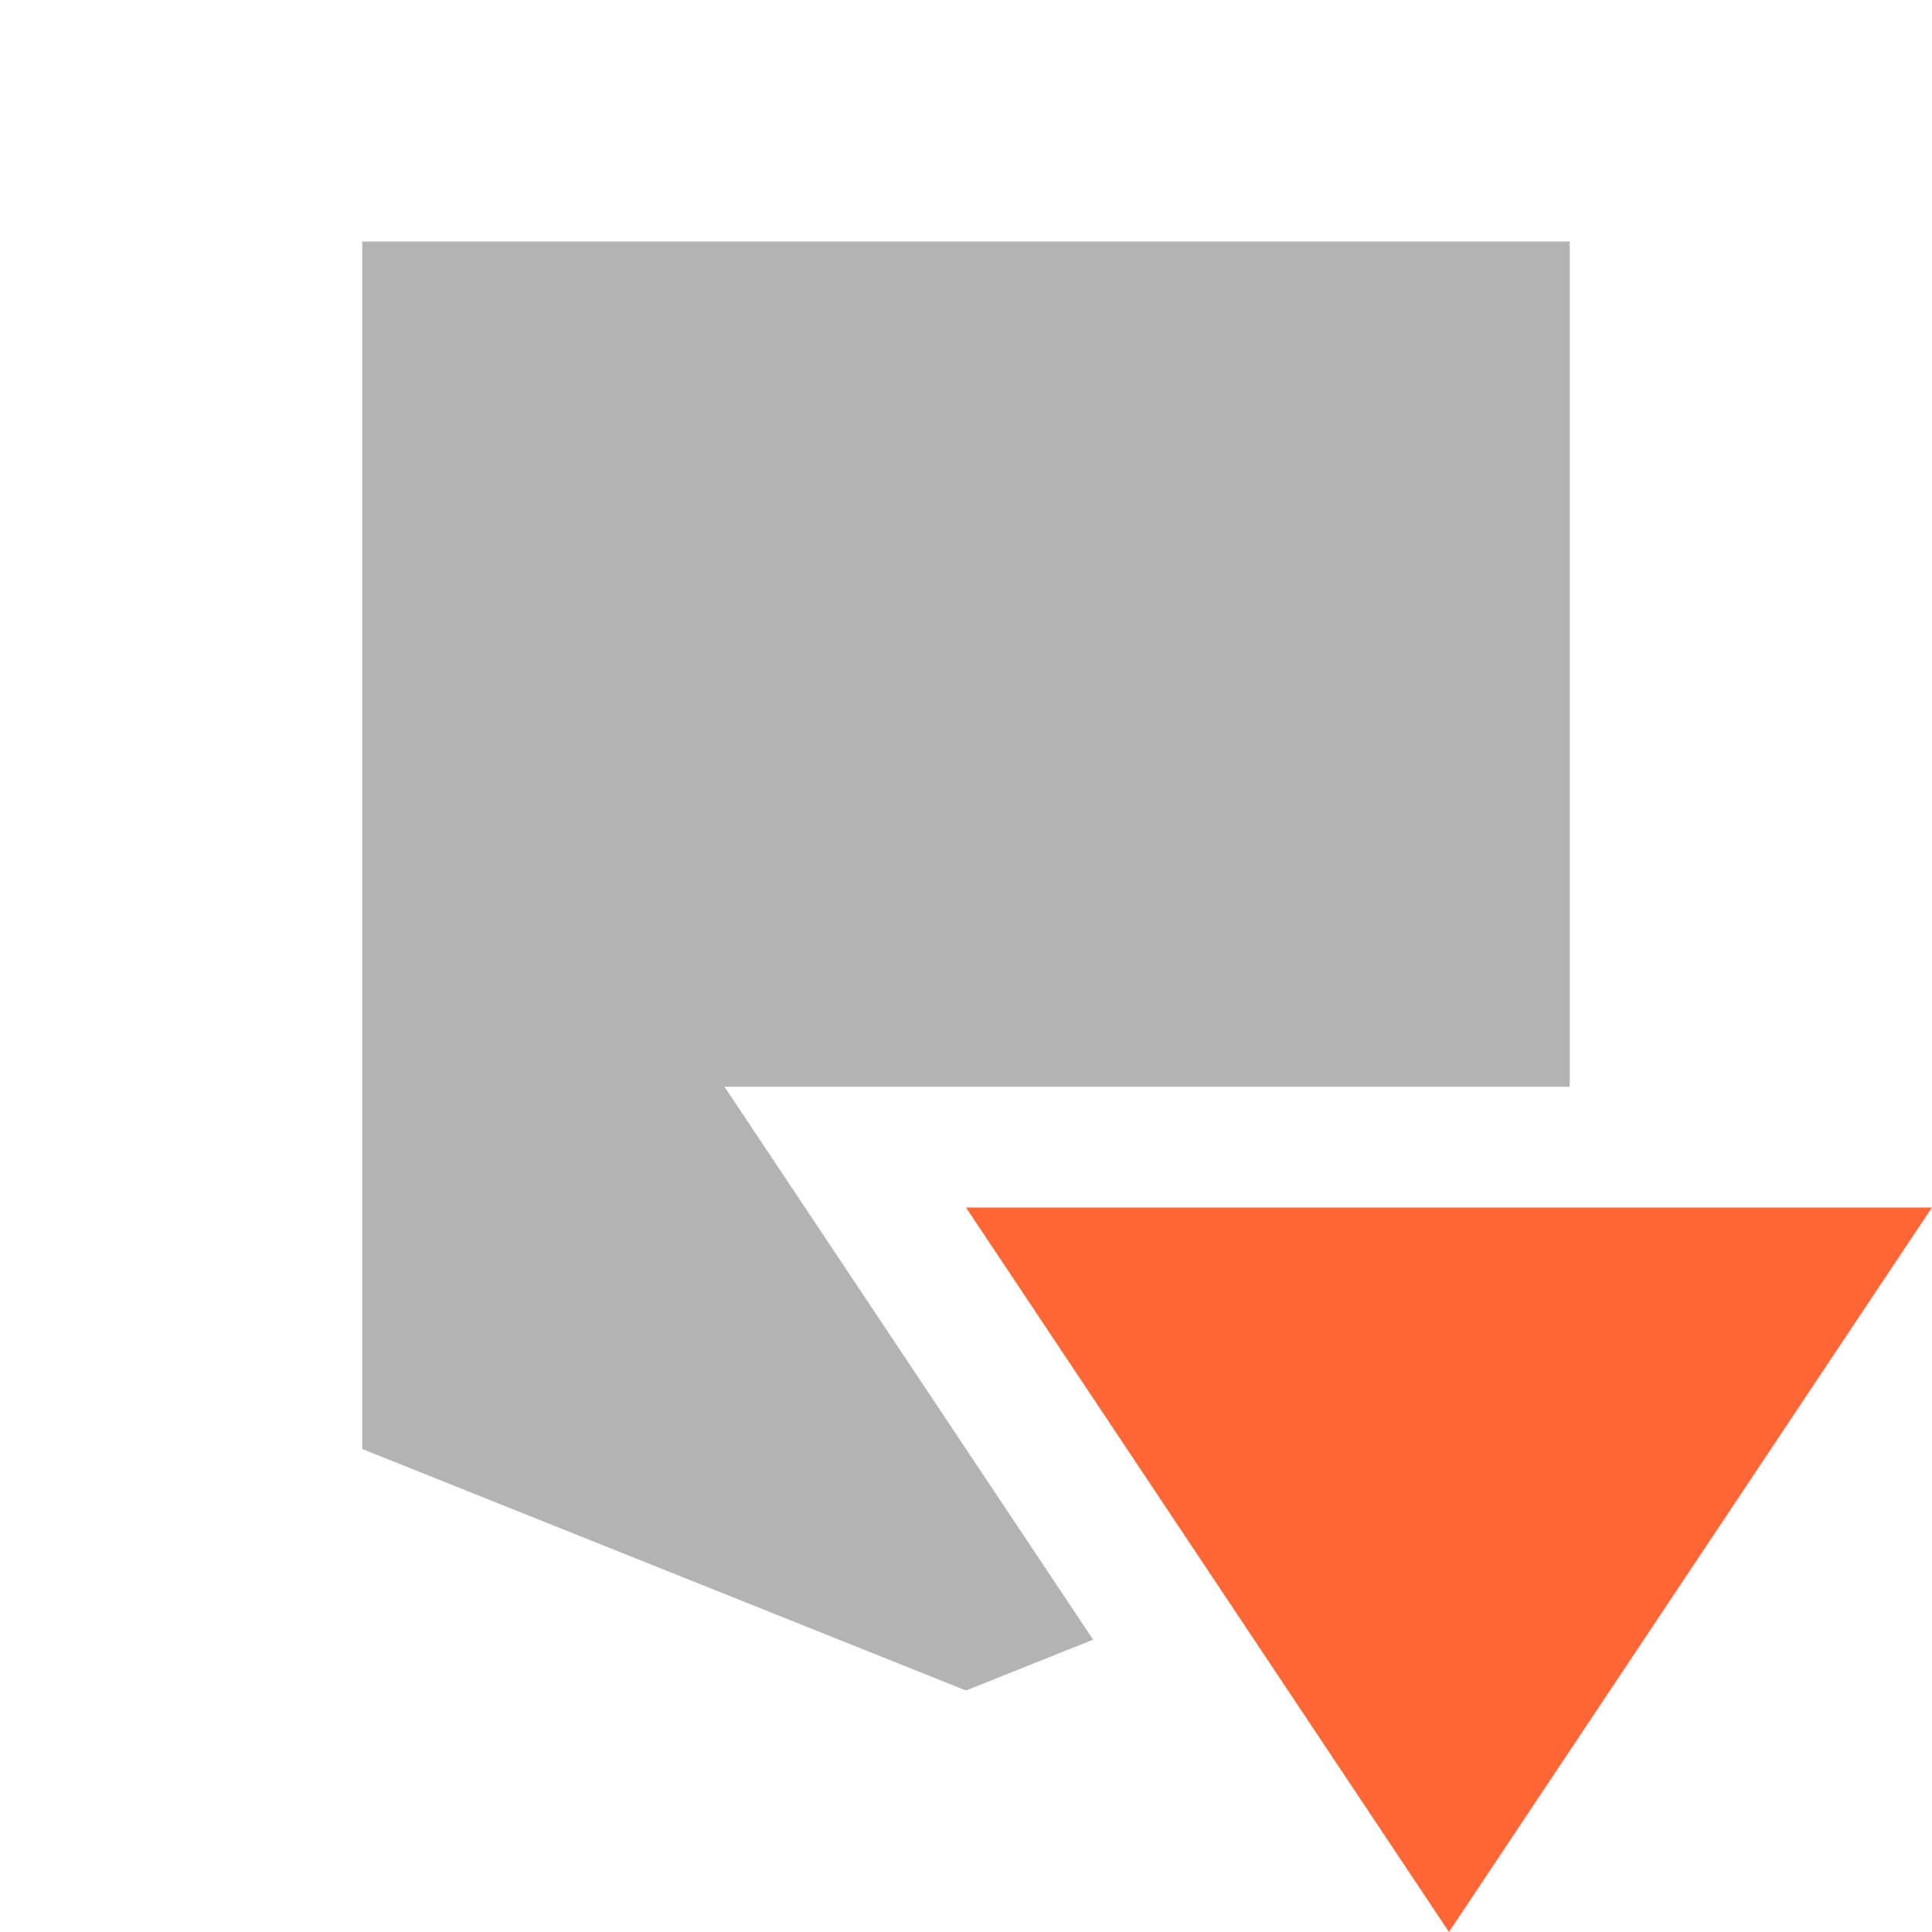
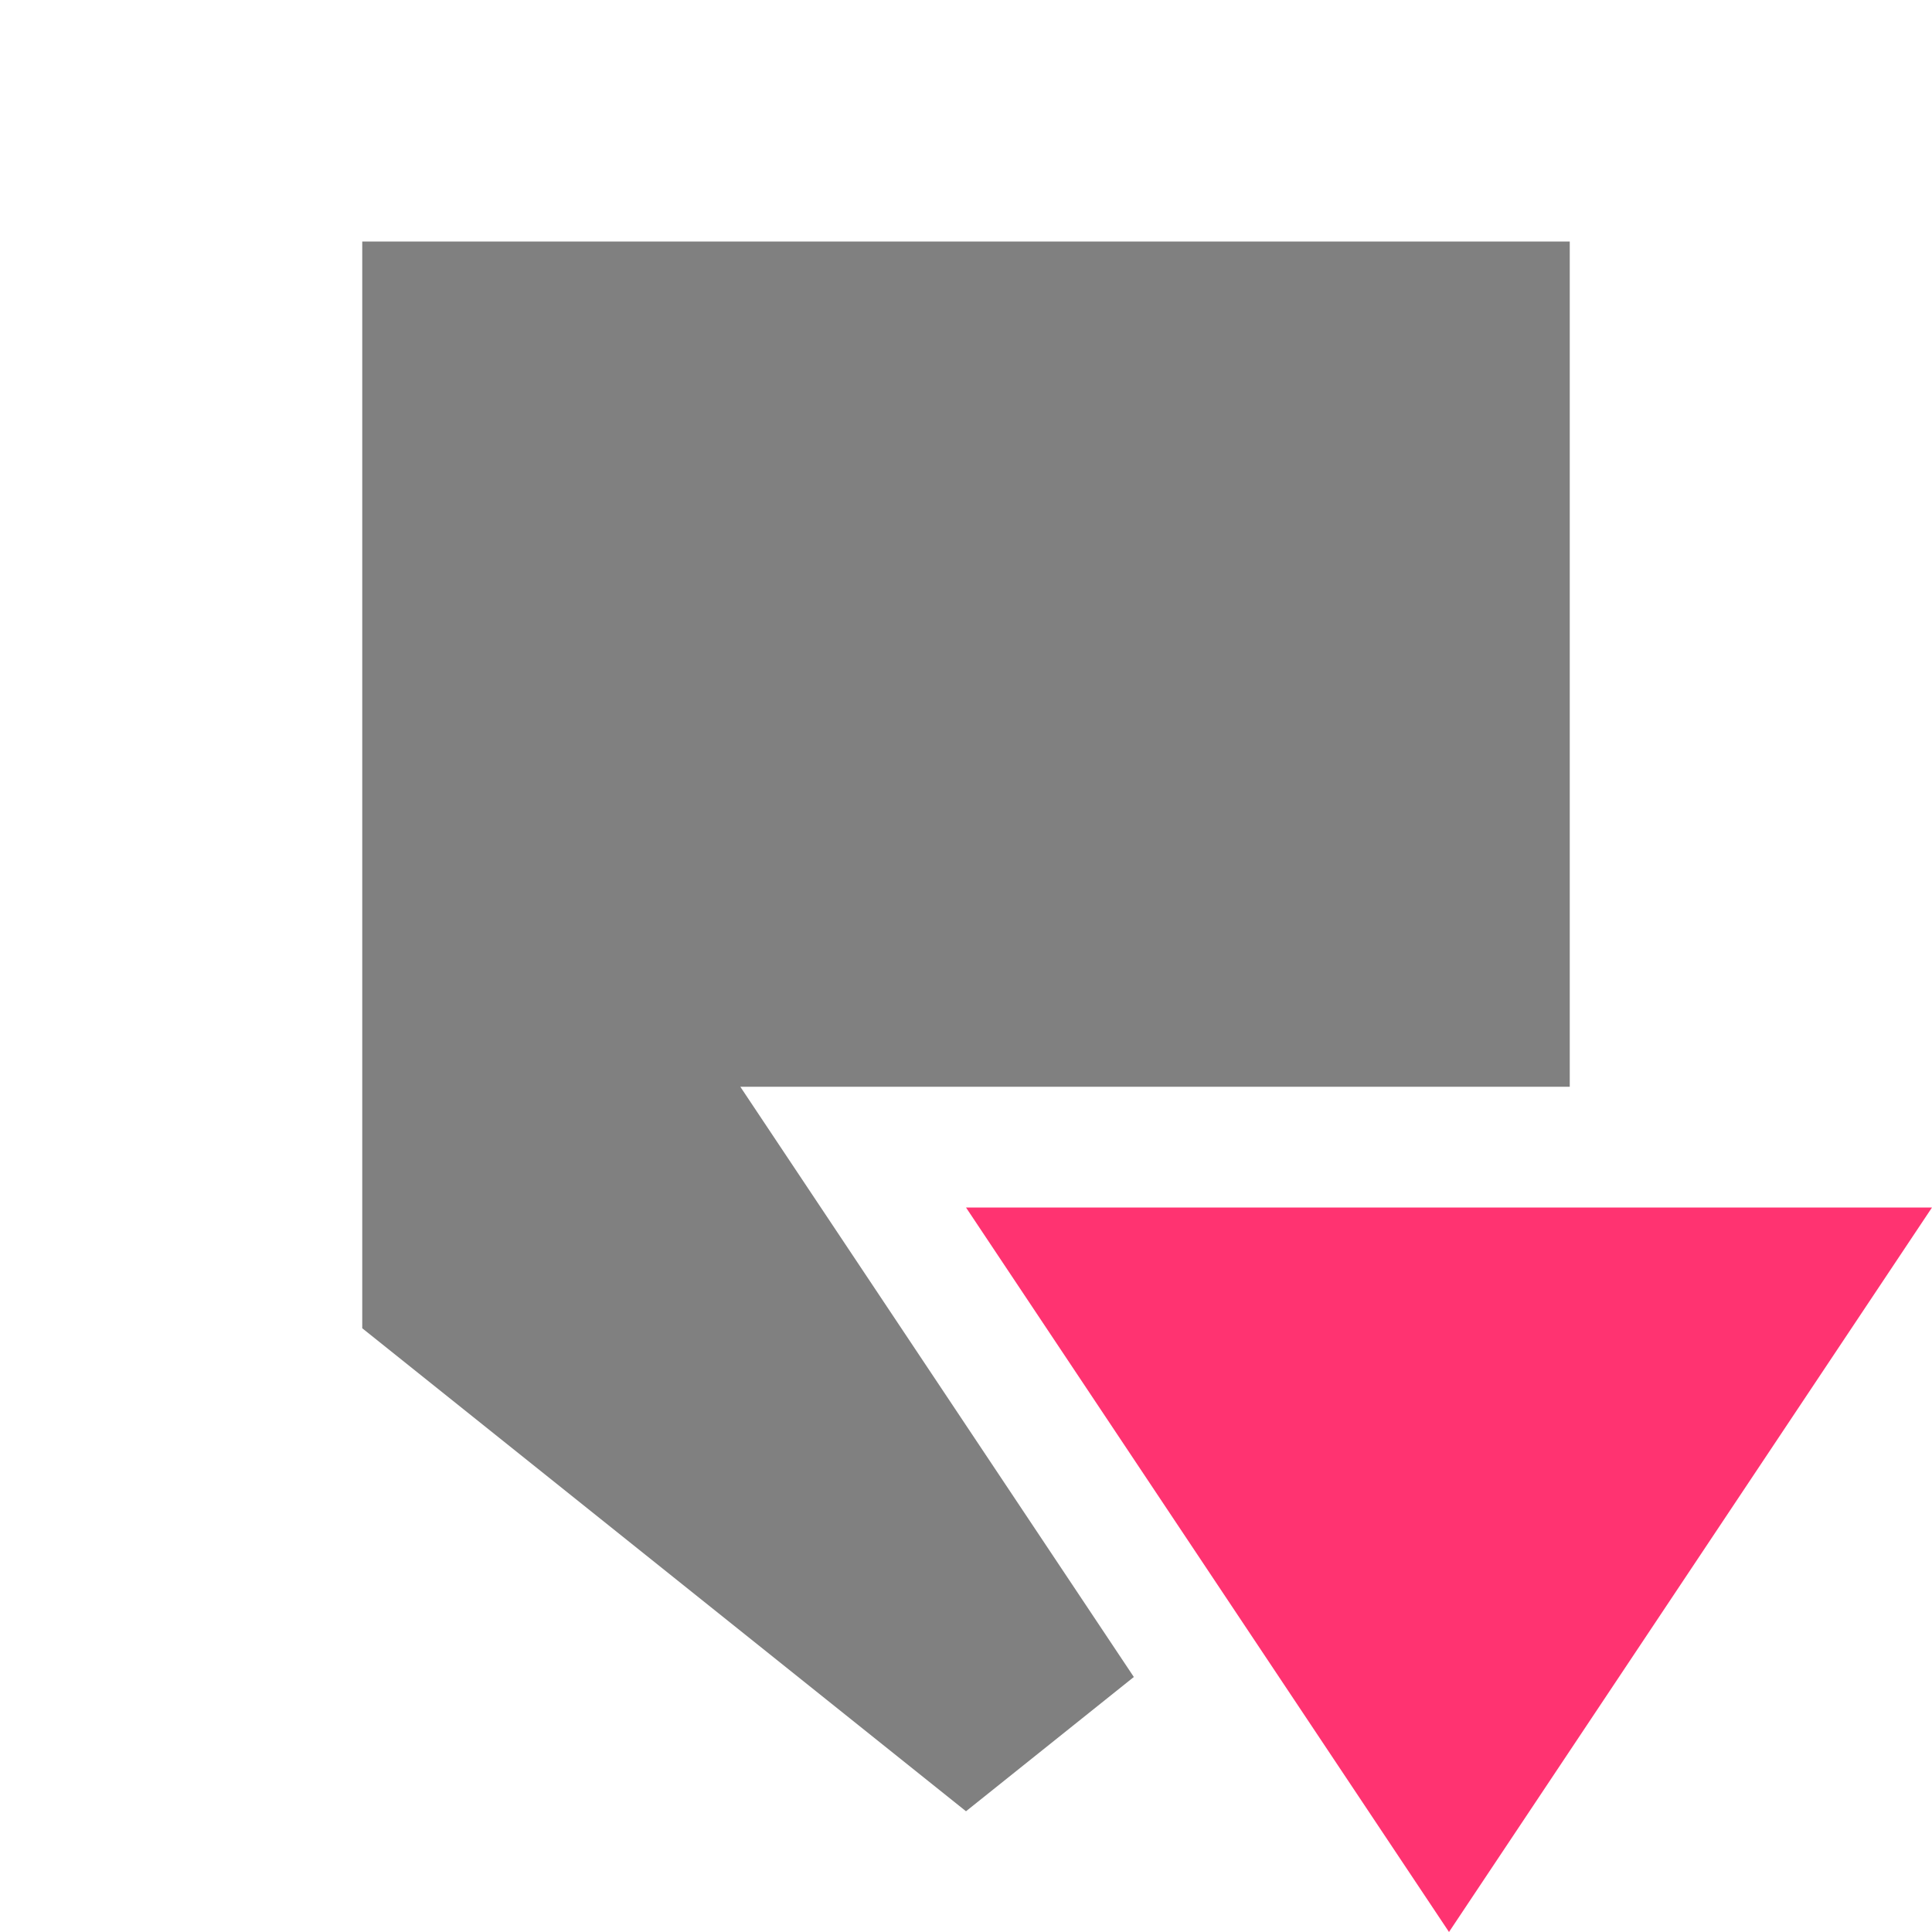
<svg xmlns="http://www.w3.org/2000/svg" width="16" height="16" viewBox="0 0 16 16" fill="none">
-   <path fill-rule="evenodd" clip-rule="evenodd" d="M13 2H3V12L8 14L9.053 13.579L6 9H13V2Z" fill="#B3B3B3" />
-   <path d="M8 10H16L12 16L8 10Z" fill="#FF6636" />
+   <mask id="mask0_3607_22662" style="mask-type:alpha" maskUnits="userSpaceOnUse" x="0" y="0" width="16" height="16">
+     <path fill-rule="evenodd" clip-rule="evenodd" d="M16 0H0V16H10.798L6.131 9H16V0ZM16 11.803L13.202 16H16V11.803Z" fill="#D9D9D9" />
+   </mask>
+   <g mask="url(#mask0_3607_22662)">
+     <path d="M3 2H13V11L8 15L3 11V2Z" fill="#808080" />
+   </g>
+   <path d="M8 10H16L12 16L8 10Z" fill="#FF3371" />
</svg>
